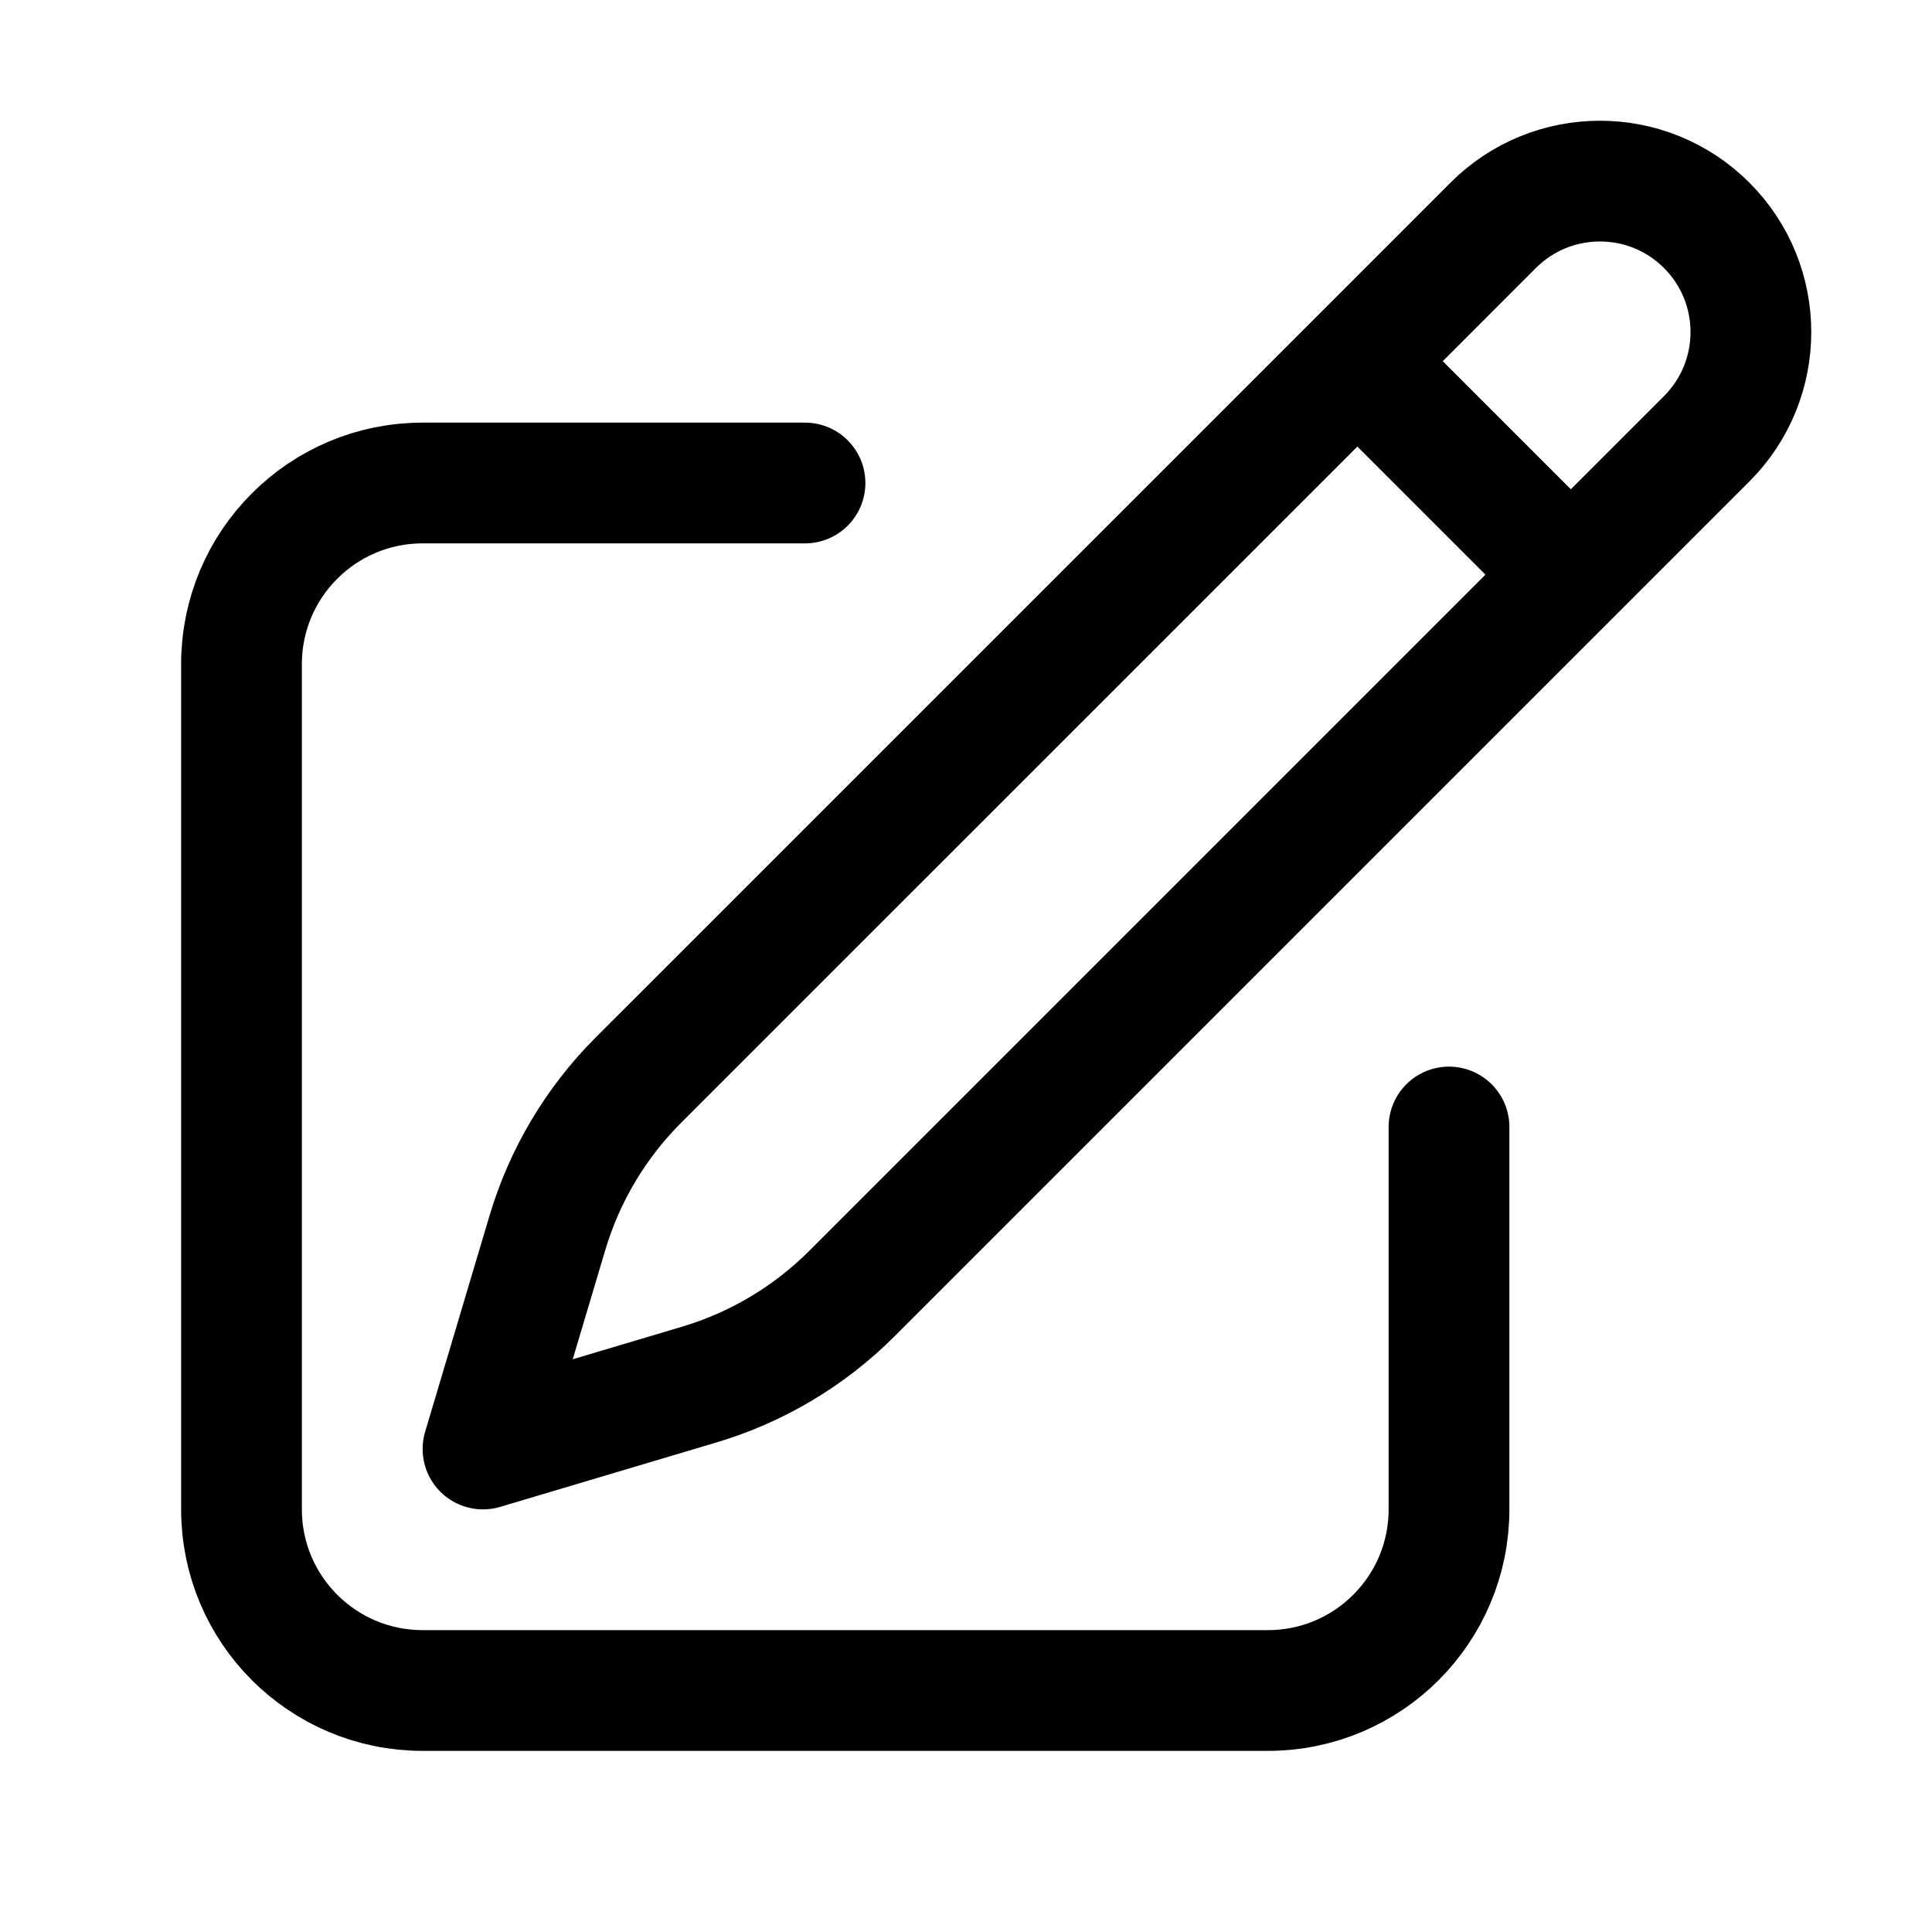
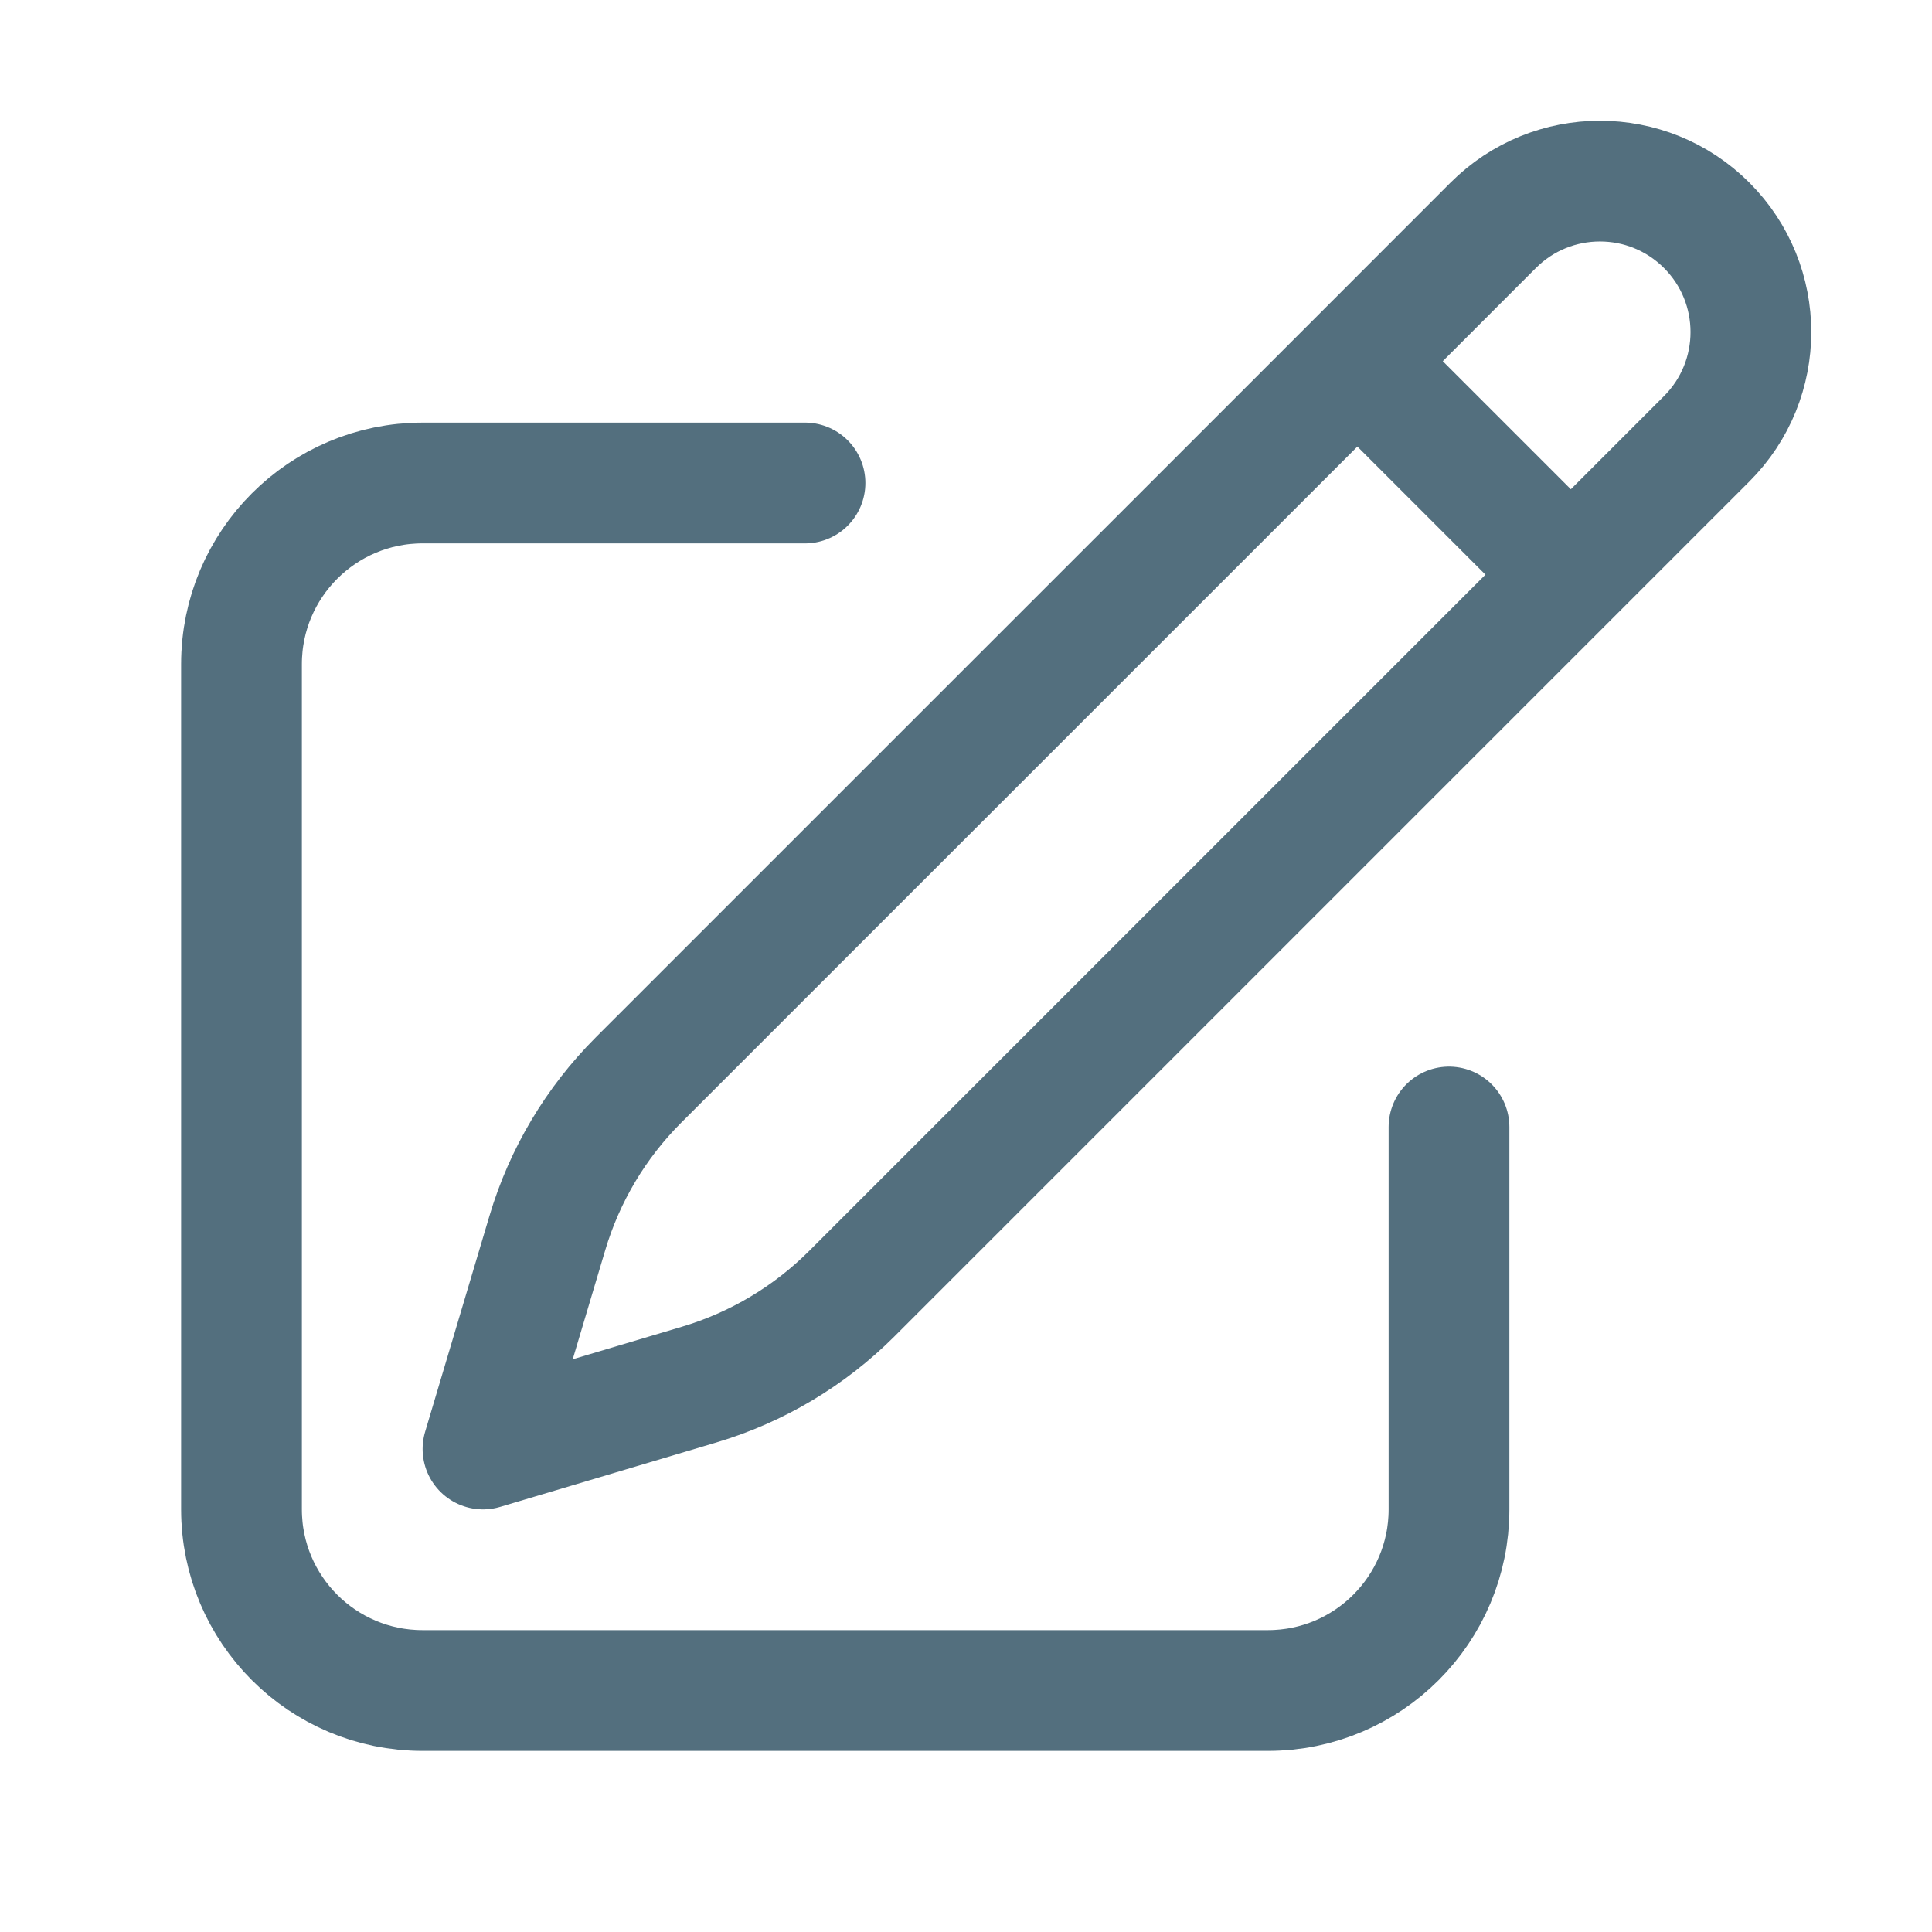
- <svg xmlns="http://www.w3.org/2000/svg" fill="none" viewBox="0 0 24 24" stroke-width="1.5" stroke="currentColor" class="size-6">
+ <svg xmlns="http://www.w3.org/2000/svg" fill="none" viewBox="0 0 24 24" stroke-width="1.5" stroke="#536F7E" class="size-6">
  <path stroke-linecap="round" stroke-linejoin="round" d="m16.862 4.487 1.687-1.688a1.875 1.875 0 1 1 2.652 2.652L10.582 16.07a4.5 4.5 0 0 1-1.897 1.13L6 18l.8-2.685a4.5 4.5 0 0 1 1.13-1.897l8.932-8.931Zm0 0L19.5 7.125M18 14v4.75A2.25 2.25 0 0 1 15.75 21H5.25A2.25 2.25 0 0 1 3 18.75V8.25A2.25 2.25 0 0 1 5.25 6H10" />
</svg>
